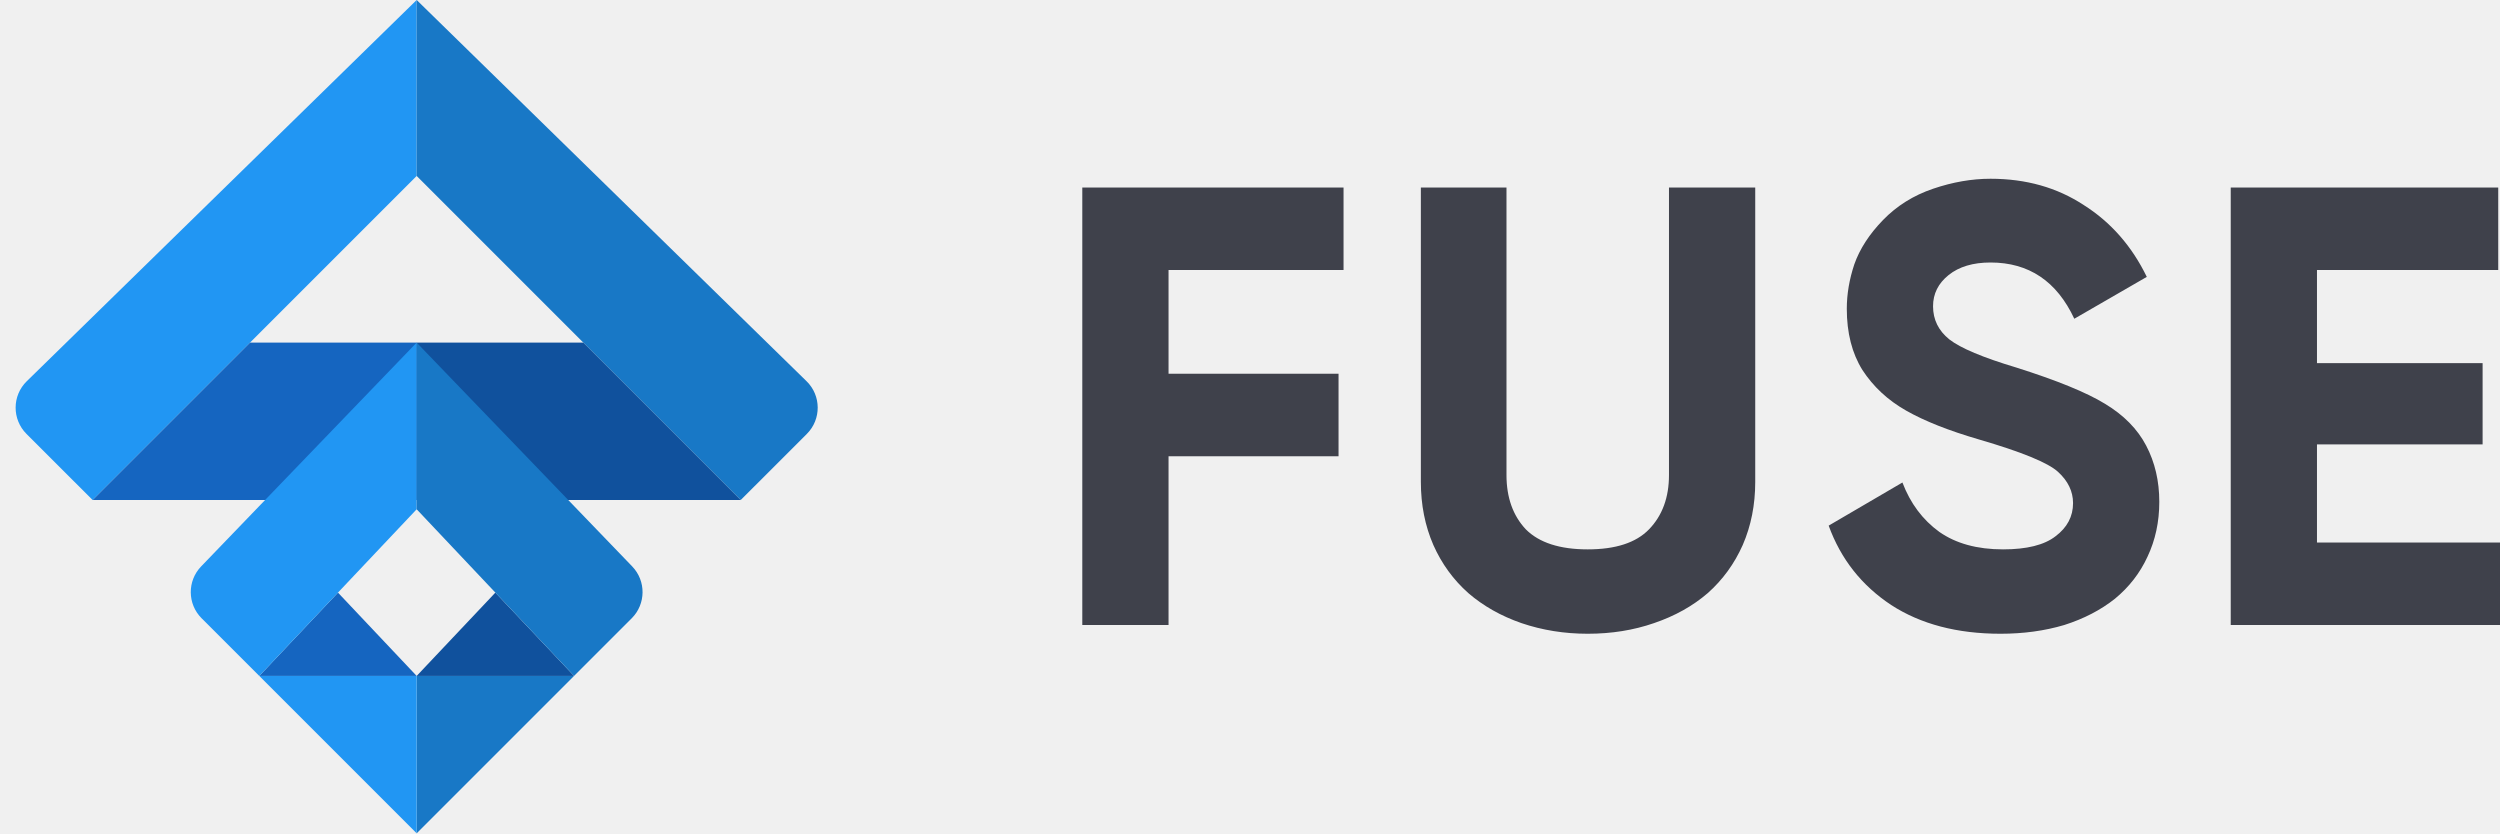
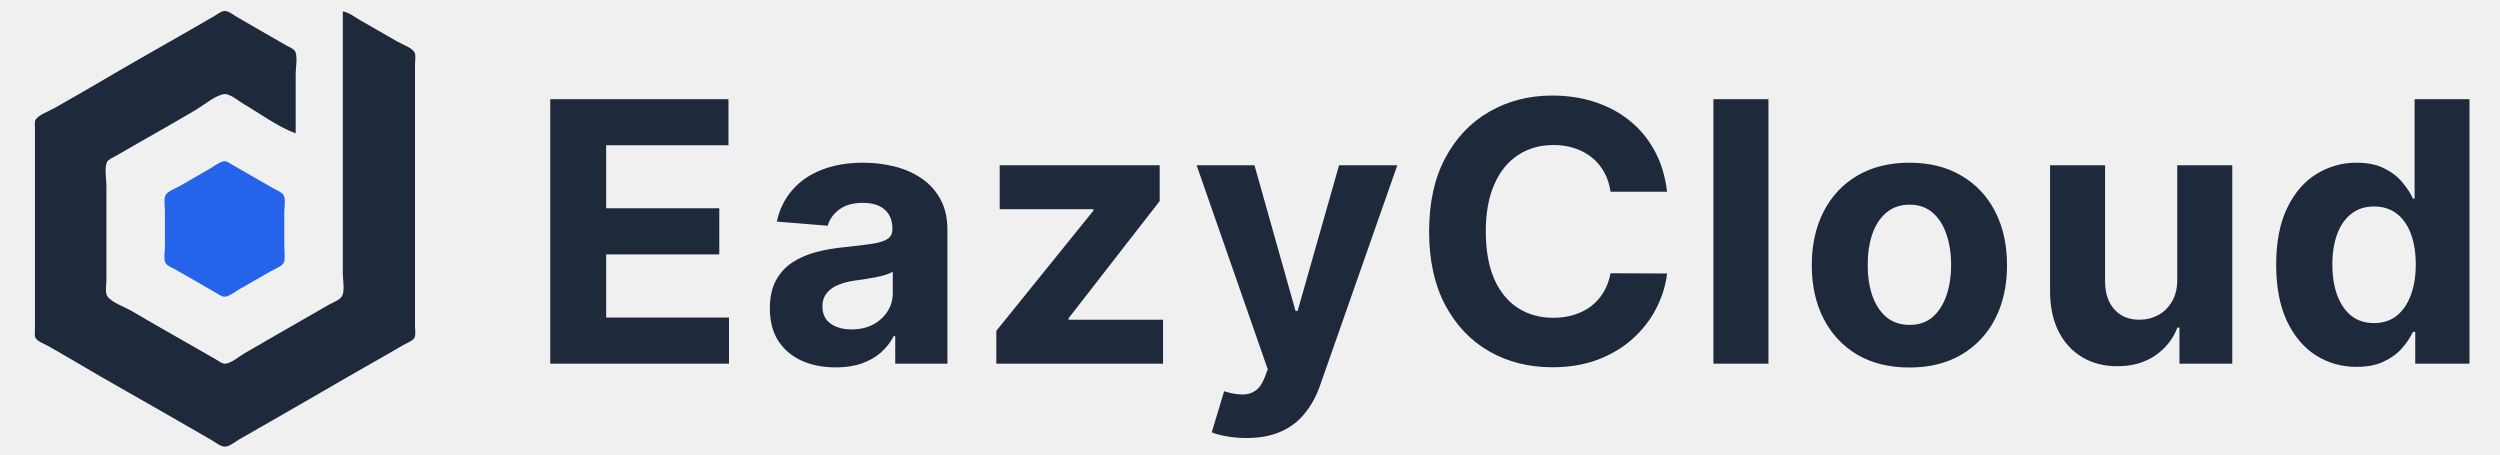
- <svg xmlns="http://www.w3.org/2000/svg" width="96" height="32" viewBox="0 0 96 32" fill="none">
-   <g clip-path="url(#clip0)">
-     <path d="M51.592 10.368H44.872V14.352H51.4V17.52H44.872V24H41.56V7.2H51.592V10.368ZM60.969 24.336C60.073 24.336 59.225 24.2 58.425 23.928C57.641 23.656 56.961 23.272 56.385 22.776C55.809 22.264 55.361 21.648 55.041 20.928C54.721 20.192 54.561 19.384 54.561 18.504V7.2H57.849V18.24C57.849 19.104 58.097 19.8 58.593 20.328C59.105 20.84 59.897 21.096 60.969 21.096C62.041 21.096 62.825 20.84 63.321 20.328C63.833 19.8 64.089 19.104 64.089 18.24V7.2H67.401V18.504C67.401 19.384 67.241 20.192 66.921 20.928C66.601 21.648 66.153 22.264 65.577 22.776C65.001 23.272 64.313 23.656 63.513 23.928C62.729 24.2 61.881 24.336 60.969 24.336ZM76.821 24.336C75.157 24.336 73.757 23.968 72.621 23.232C71.485 22.48 70.685 21.464 70.221 20.184L73.053 18.528C73.357 19.328 73.829 19.96 74.469 20.424C75.109 20.872 75.925 21.096 76.917 21.096C77.829 21.096 78.501 20.928 78.933 20.592C79.381 20.256 79.605 19.832 79.605 19.32C79.605 18.872 79.413 18.472 79.029 18.12C78.645 17.768 77.629 17.352 75.981 16.872C74.829 16.536 73.901 16.168 73.197 15.768C72.493 15.368 71.933 14.848 71.517 14.208C71.117 13.568 70.917 12.784 70.917 11.856C70.917 11.296 71.013 10.728 71.205 10.152C71.413 9.56 71.781 8.992 72.309 8.448C72.837 7.904 73.477 7.504 74.229 7.248C74.981 6.992 75.717 6.864 76.437 6.864C77.797 6.864 78.989 7.2 80.013 7.872C81.053 8.528 81.861 9.448 82.437 10.632L79.653 12.24C78.981 10.8 77.909 10.08 76.437 10.08C75.765 10.08 75.229 10.24 74.829 10.56C74.429 10.88 74.229 11.28 74.229 11.76C74.229 12.272 74.437 12.696 74.853 13.032C75.285 13.368 76.141 13.728 77.421 14.112C78.989 14.608 80.125 15.072 80.829 15.504C81.549 15.936 82.077 16.472 82.413 17.112C82.749 17.752 82.917 18.472 82.917 19.272C82.917 20.04 82.765 20.744 82.461 21.384C82.173 22.008 81.757 22.544 81.213 22.992C80.669 23.424 80.021 23.76 79.269 24C78.517 24.224 77.701 24.336 76.821 24.336ZM88.972 20.832H96.052V24H85.66V7.2H95.932V10.368H88.972V13.944H95.332V17.064H88.972V20.832Z" fill="#3F414B" />
-     <path d="M16 6.756V0L1.028 14.639C0.462 15.192 0.457 16.102 1.017 16.662L3.556 19.2" fill="#2196F3" />
-     <path d="M16 6.756V0L30.972 14.639C31.538 15.192 31.543 16.102 30.983 16.662L28.444 19.2" fill="#1878C6" />
-     <path d="M3.556 19.2L9.6 13.156H16V19.2" fill="#1565C0" />
-     <path d="M28.444 19.2L22.4 13.156H16V19.2" fill="#10519D" />
-     <path d="M16 25.956H9.956L12.978 22.756L16 25.956Z" fill="#1565C0" />
-     <path d="M16 32L22.044 25.956L16 25.956V32Z" fill="#1878C6" />
-     <path d="M16 32L9.956 25.956H16V32Z" fill="#2196F3" />
-     <path d="M16 25.956H22.044L19.022 22.756L16 25.956Z" fill="#10519D" />
-     <path d="M7.724 21.75C7.186 22.308 7.194 23.194 7.742 23.742L9.956 25.956L16 19.556V13.156" fill="#2196F3" />
-     <path d="M24.276 21.75C24.814 22.308 24.806 23.194 24.258 23.742L22.044 25.956L16 19.556V13.156" fill="#1878C6" />
-   </g>
-   <defs>
-     <clipPath id="clip0">
-       <rect width="96" height="32" fill="white" />
-     </clipPath>
-   </defs>
+ <svg xmlns="http://www.w3.org/2000/svg" width="275" height="50" viewBox="0 0 275 50" fill="none">
+   <path d="M60.528 40V10.909H80.131V15.98H66.679V22.912H79.122V27.983H66.679V34.929H80.188V40H60.528ZM91.929 40.412C90.537 40.412 89.296 40.17 88.207 39.688C87.118 39.195 86.256 38.471 85.622 37.514C84.997 36.548 84.684 35.346 84.684 33.906C84.684 32.694 84.907 31.676 85.352 30.852C85.797 30.028 86.403 29.366 87.17 28.864C87.937 28.362 88.808 27.983 89.784 27.727C90.769 27.472 91.801 27.292 92.88 27.188C94.149 27.055 95.172 26.932 95.948 26.818C96.725 26.695 97.288 26.515 97.639 26.278C97.989 26.042 98.164 25.691 98.164 25.227V25.142C98.164 24.242 97.88 23.546 97.312 23.054C96.753 22.562 95.958 22.315 94.926 22.315C93.837 22.315 92.97 22.557 92.326 23.04C91.682 23.513 91.256 24.11 91.048 24.829L85.451 24.375C85.735 23.049 86.294 21.903 87.127 20.938C87.961 19.962 89.036 19.214 90.352 18.693C91.678 18.163 93.212 17.898 94.954 17.898C96.166 17.898 97.326 18.04 98.434 18.324C99.552 18.608 100.541 19.048 101.403 19.645C102.274 20.241 102.961 21.009 103.463 21.946C103.965 22.874 104.215 23.987 104.215 25.284V40H98.477V36.974H98.306C97.956 37.656 97.487 38.258 96.9 38.778C96.313 39.29 95.608 39.692 94.784 39.986C93.96 40.27 93.008 40.412 91.929 40.412ZM93.662 36.236C94.552 36.236 95.338 36.061 96.019 35.71C96.701 35.35 97.236 34.867 97.625 34.261C98.013 33.655 98.207 32.969 98.207 32.202V29.886C98.018 30.009 97.757 30.123 97.426 30.227C97.104 30.322 96.739 30.412 96.332 30.497C95.925 30.573 95.518 30.644 95.11 30.71C94.703 30.767 94.334 30.819 94.002 30.866C93.292 30.971 92.672 31.136 92.142 31.364C91.611 31.591 91.199 31.899 90.906 32.287C90.612 32.666 90.466 33.139 90.466 33.707C90.466 34.531 90.764 35.161 91.36 35.597C91.966 36.023 92.734 36.236 93.662 36.236ZM109.596 40V36.392L120.278 23.168V23.011H109.966V18.182H127.565V22.116L117.537 35.014V35.17H127.935V40H109.596ZM137.097 48.182C136.33 48.182 135.611 48.12 134.938 47.997C134.275 47.883 133.726 47.737 133.291 47.557L134.654 43.04C135.364 43.258 136.004 43.376 136.572 43.395C137.15 43.414 137.647 43.281 138.063 42.997C138.489 42.713 138.835 42.23 139.1 41.548L139.455 40.625L131.629 18.182H137.992L142.509 34.205H142.737L147.296 18.182H153.703L145.222 42.358C144.815 43.532 144.261 44.555 143.561 45.426C142.869 46.307 141.993 46.984 140.933 47.457C139.872 47.94 138.594 48.182 137.097 48.182ZM183.38 21.094H177.159C177.045 20.289 176.813 19.574 176.463 18.949C176.112 18.314 175.663 17.775 175.113 17.329C174.564 16.884 173.93 16.544 173.21 16.307C172.5 16.07 171.728 15.952 170.895 15.952C169.389 15.952 168.077 16.326 166.96 17.074C165.843 17.812 164.976 18.892 164.361 20.312C163.745 21.724 163.437 23.438 163.437 25.454C163.437 27.528 163.745 29.271 164.361 30.682C164.986 32.093 165.857 33.158 166.974 33.878C168.092 34.597 169.384 34.957 170.852 34.957C171.676 34.957 172.438 34.849 173.139 34.631C173.849 34.413 174.479 34.096 175.028 33.679C175.577 33.253 176.032 32.737 176.392 32.131C176.761 31.525 177.017 30.833 177.159 30.057L183.38 30.085C183.219 31.421 182.817 32.708 182.173 33.949C181.539 35.18 180.682 36.283 179.602 37.258C178.532 38.224 177.254 38.992 175.767 39.56C174.289 40.118 172.618 40.398 170.753 40.398C168.158 40.398 165.838 39.811 163.792 38.636C161.756 37.462 160.146 35.762 158.963 33.537C157.789 31.312 157.201 28.617 157.201 25.454C157.201 22.282 157.798 19.583 158.991 17.358C160.184 15.133 161.804 13.438 163.849 12.273C165.895 11.098 168.196 10.511 170.753 10.511C172.438 10.511 174.001 10.748 175.44 11.222C176.889 11.695 178.172 12.386 179.289 13.296C180.407 14.195 181.316 15.298 182.017 16.605C182.727 17.912 183.182 19.408 183.38 21.094ZM194.528 10.909V40H188.477V10.909H194.528ZM210.034 40.426C207.827 40.426 205.919 39.957 204.309 39.02C202.709 38.073 201.473 36.757 200.602 35.071C199.731 33.376 199.295 31.411 199.295 29.176C199.295 26.922 199.731 24.953 200.602 23.267C201.473 21.572 202.709 20.256 204.309 19.318C205.919 18.371 207.827 17.898 210.034 17.898C212.24 17.898 214.144 18.371 215.744 19.318C217.354 20.256 218.594 21.572 219.465 23.267C220.337 24.953 220.772 26.922 220.772 29.176C220.772 31.411 220.337 33.376 219.465 35.071C218.594 36.757 217.354 38.073 215.744 39.02C214.144 39.957 212.24 40.426 210.034 40.426ZM210.062 35.739C211.066 35.739 211.904 35.455 212.576 34.886C213.249 34.309 213.755 33.523 214.096 32.528C214.447 31.534 214.622 30.402 214.622 29.134C214.622 27.865 214.447 26.733 214.096 25.739C213.755 24.744 213.249 23.958 212.576 23.381C211.904 22.803 211.066 22.514 210.062 22.514C209.049 22.514 208.197 22.803 207.505 23.381C206.823 23.958 206.307 24.744 205.957 25.739C205.616 26.733 205.446 27.865 205.446 29.134C205.446 30.402 205.616 31.534 205.957 32.528C206.307 33.523 206.823 34.309 207.505 34.886C208.197 35.455 209.049 35.739 210.062 35.739ZM239.498 30.71V18.182H245.55V40H239.74V36.037H239.513C239.02 37.315 238.201 38.343 237.055 39.119C235.919 39.896 234.532 40.284 232.893 40.284C231.435 40.284 230.152 39.953 229.044 39.29C227.936 38.627 227.069 37.685 226.444 36.463C225.829 35.242 225.516 33.778 225.507 32.074V18.182H231.558V30.994C231.568 32.282 231.913 33.3 232.595 34.048C233.277 34.796 234.191 35.17 235.337 35.17C236.066 35.17 236.747 35.005 237.382 34.673C238.016 34.332 238.528 33.831 238.916 33.168C239.314 32.505 239.508 31.686 239.498 30.71ZM259.23 40.355C257.572 40.355 256.071 39.929 254.727 39.077C253.391 38.215 252.331 36.951 251.545 35.284C250.768 33.608 250.38 31.553 250.38 29.119C250.38 26.619 250.783 24.541 251.587 22.884C252.392 21.217 253.462 19.972 254.798 19.148C256.142 18.314 257.615 17.898 259.215 17.898C260.437 17.898 261.455 18.106 262.269 18.523C263.093 18.93 263.756 19.441 264.258 20.057C264.769 20.663 265.158 21.259 265.423 21.847H265.607V10.909H271.644V40H265.678V36.506H265.423C265.139 37.112 264.736 37.713 264.215 38.31C263.704 38.897 263.036 39.385 262.212 39.773C261.398 40.161 260.404 40.355 259.23 40.355ZM261.147 35.54C262.123 35.54 262.946 35.275 263.619 34.744C264.301 34.205 264.821 33.452 265.181 32.486C265.551 31.52 265.735 30.388 265.735 29.091C265.735 27.794 265.555 26.667 265.195 25.71C264.836 24.754 264.315 24.015 263.633 23.494C262.951 22.974 262.123 22.713 261.147 22.713C260.153 22.713 259.315 22.983 258.633 23.523C257.951 24.062 257.435 24.811 257.085 25.767C256.734 26.724 256.559 27.831 256.559 29.091C256.559 30.36 256.734 31.482 257.085 32.457C257.445 33.423 257.961 34.181 258.633 34.73C259.315 35.27 260.153 35.54 261.147 35.54Z" fill="#1E293B" />
+   <path d="M37.709 1.25V23.917V30.083C37.709 30.735 37.952 31.995 37.623 32.568C37.364 33.021 36.56 33.297 36.12 33.548C34.836 34.282 33.56 35.031 32.274 35.763C30.485 36.781 28.71 37.824 26.923 38.846C26.355 39.171 25.41 39.989 24.749 40.007C24.411 40.016 24.027 39.696 23.746 39.535L21.655 38.333C19.257 36.96 16.845 35.605 14.465 34.2C13.757 33.782 12.221 33.261 11.792 32.556C11.543 32.147 11.706 31.299 11.706 30.833V26.417V20.417C11.706 19.705 11.473 18.506 11.756 17.851C11.892 17.536 12.346 17.375 12.625 17.215L14.799 15.965C17.06 14.673 19.333 13.396 21.572 12.067C22.401 11.575 23.709 10.469 24.666 10.351C25.285 10.274 26.317 11.162 26.84 11.465C28.649 12.511 30.561 13.954 32.525 14.667V8.083C32.525 7.465 32.776 6.145 32.439 5.616C32.259 5.334 31.803 5.174 31.522 5.013C30.768 4.582 30.015 4.149 29.264 3.715C28.206 3.102 27.149 2.488 26.087 1.882C25.715 1.669 25.19 1.22 24.749 1.208C24.356 1.198 23.907 1.576 23.579 1.763C22.711 2.256 21.853 2.767 20.987 3.263C17.639 5.178 14.274 7.072 10.953 9.033C9.293 10.014 7.61 10.958 5.936 11.917C5.386 12.232 4.295 12.612 3.932 13.136C3.767 13.375 3.846 13.808 3.846 14.083V16.25V24.667V33.75V36.167C3.846 36.469 3.759 36.94 3.932 37.206C4.168 37.568 4.817 37.79 5.184 38C6.188 38.575 7.199 39.143 8.194 39.733C12.008 41.997 15.893 44.148 19.733 46.369C20.902 47.045 22.069 47.727 23.244 48.393C23.659 48.628 24.256 49.136 24.749 49.13C25.249 49.124 25.836 48.611 26.254 48.369C27.394 47.709 28.538 47.056 29.682 46.404C33.456 44.257 37.196 42.051 40.97 39.904C42.087 39.269 43.209 38.639 44.314 37.983C44.677 37.768 45.323 37.549 45.566 37.197C45.763 36.913 45.652 36.33 45.652 36V32.833V21V10.167V7.083C45.652 6.709 45.762 6.127 45.602 5.782C45.364 5.267 44.209 4.858 43.729 4.583C42.362 3.8 41.003 3.003 39.632 2.227C39.031 1.886 38.396 1.374 37.709 1.25Z" fill="#1E293B" />
+   <path d="M24.582 17.746C24.068 17.86 23.531 18.302 23.077 18.56C21.958 19.195 20.851 19.851 19.732 20.488C19.309 20.728 18.396 21.05 18.194 21.518C17.996 21.977 18.144 22.755 18.144 23.25V27.167C18.144 27.635 17.968 28.553 18.23 28.956C18.439 29.278 18.989 29.469 19.314 29.654C20.125 30.115 20.936 30.576 21.739 31.05C22.431 31.459 23.136 31.845 23.829 32.251C24.129 32.426 24.463 32.699 24.833 32.622C25.382 32.507 25.939 32.037 26.421 31.763L29.766 29.846C30.157 29.622 31.109 29.277 31.244 28.816C31.393 28.31 31.271 27.61 31.271 27.083V23.333C31.271 22.837 31.455 21.879 31.185 21.448C30.978 21.119 30.428 20.924 30.1 20.738C29.263 20.261 28.426 19.781 27.592 19.298C26.896 18.896 26.2 18.495 25.502 18.096C25.231 17.941 24.914 17.672 24.582 17.746Z" fill="#2563EB" />
</svg>
